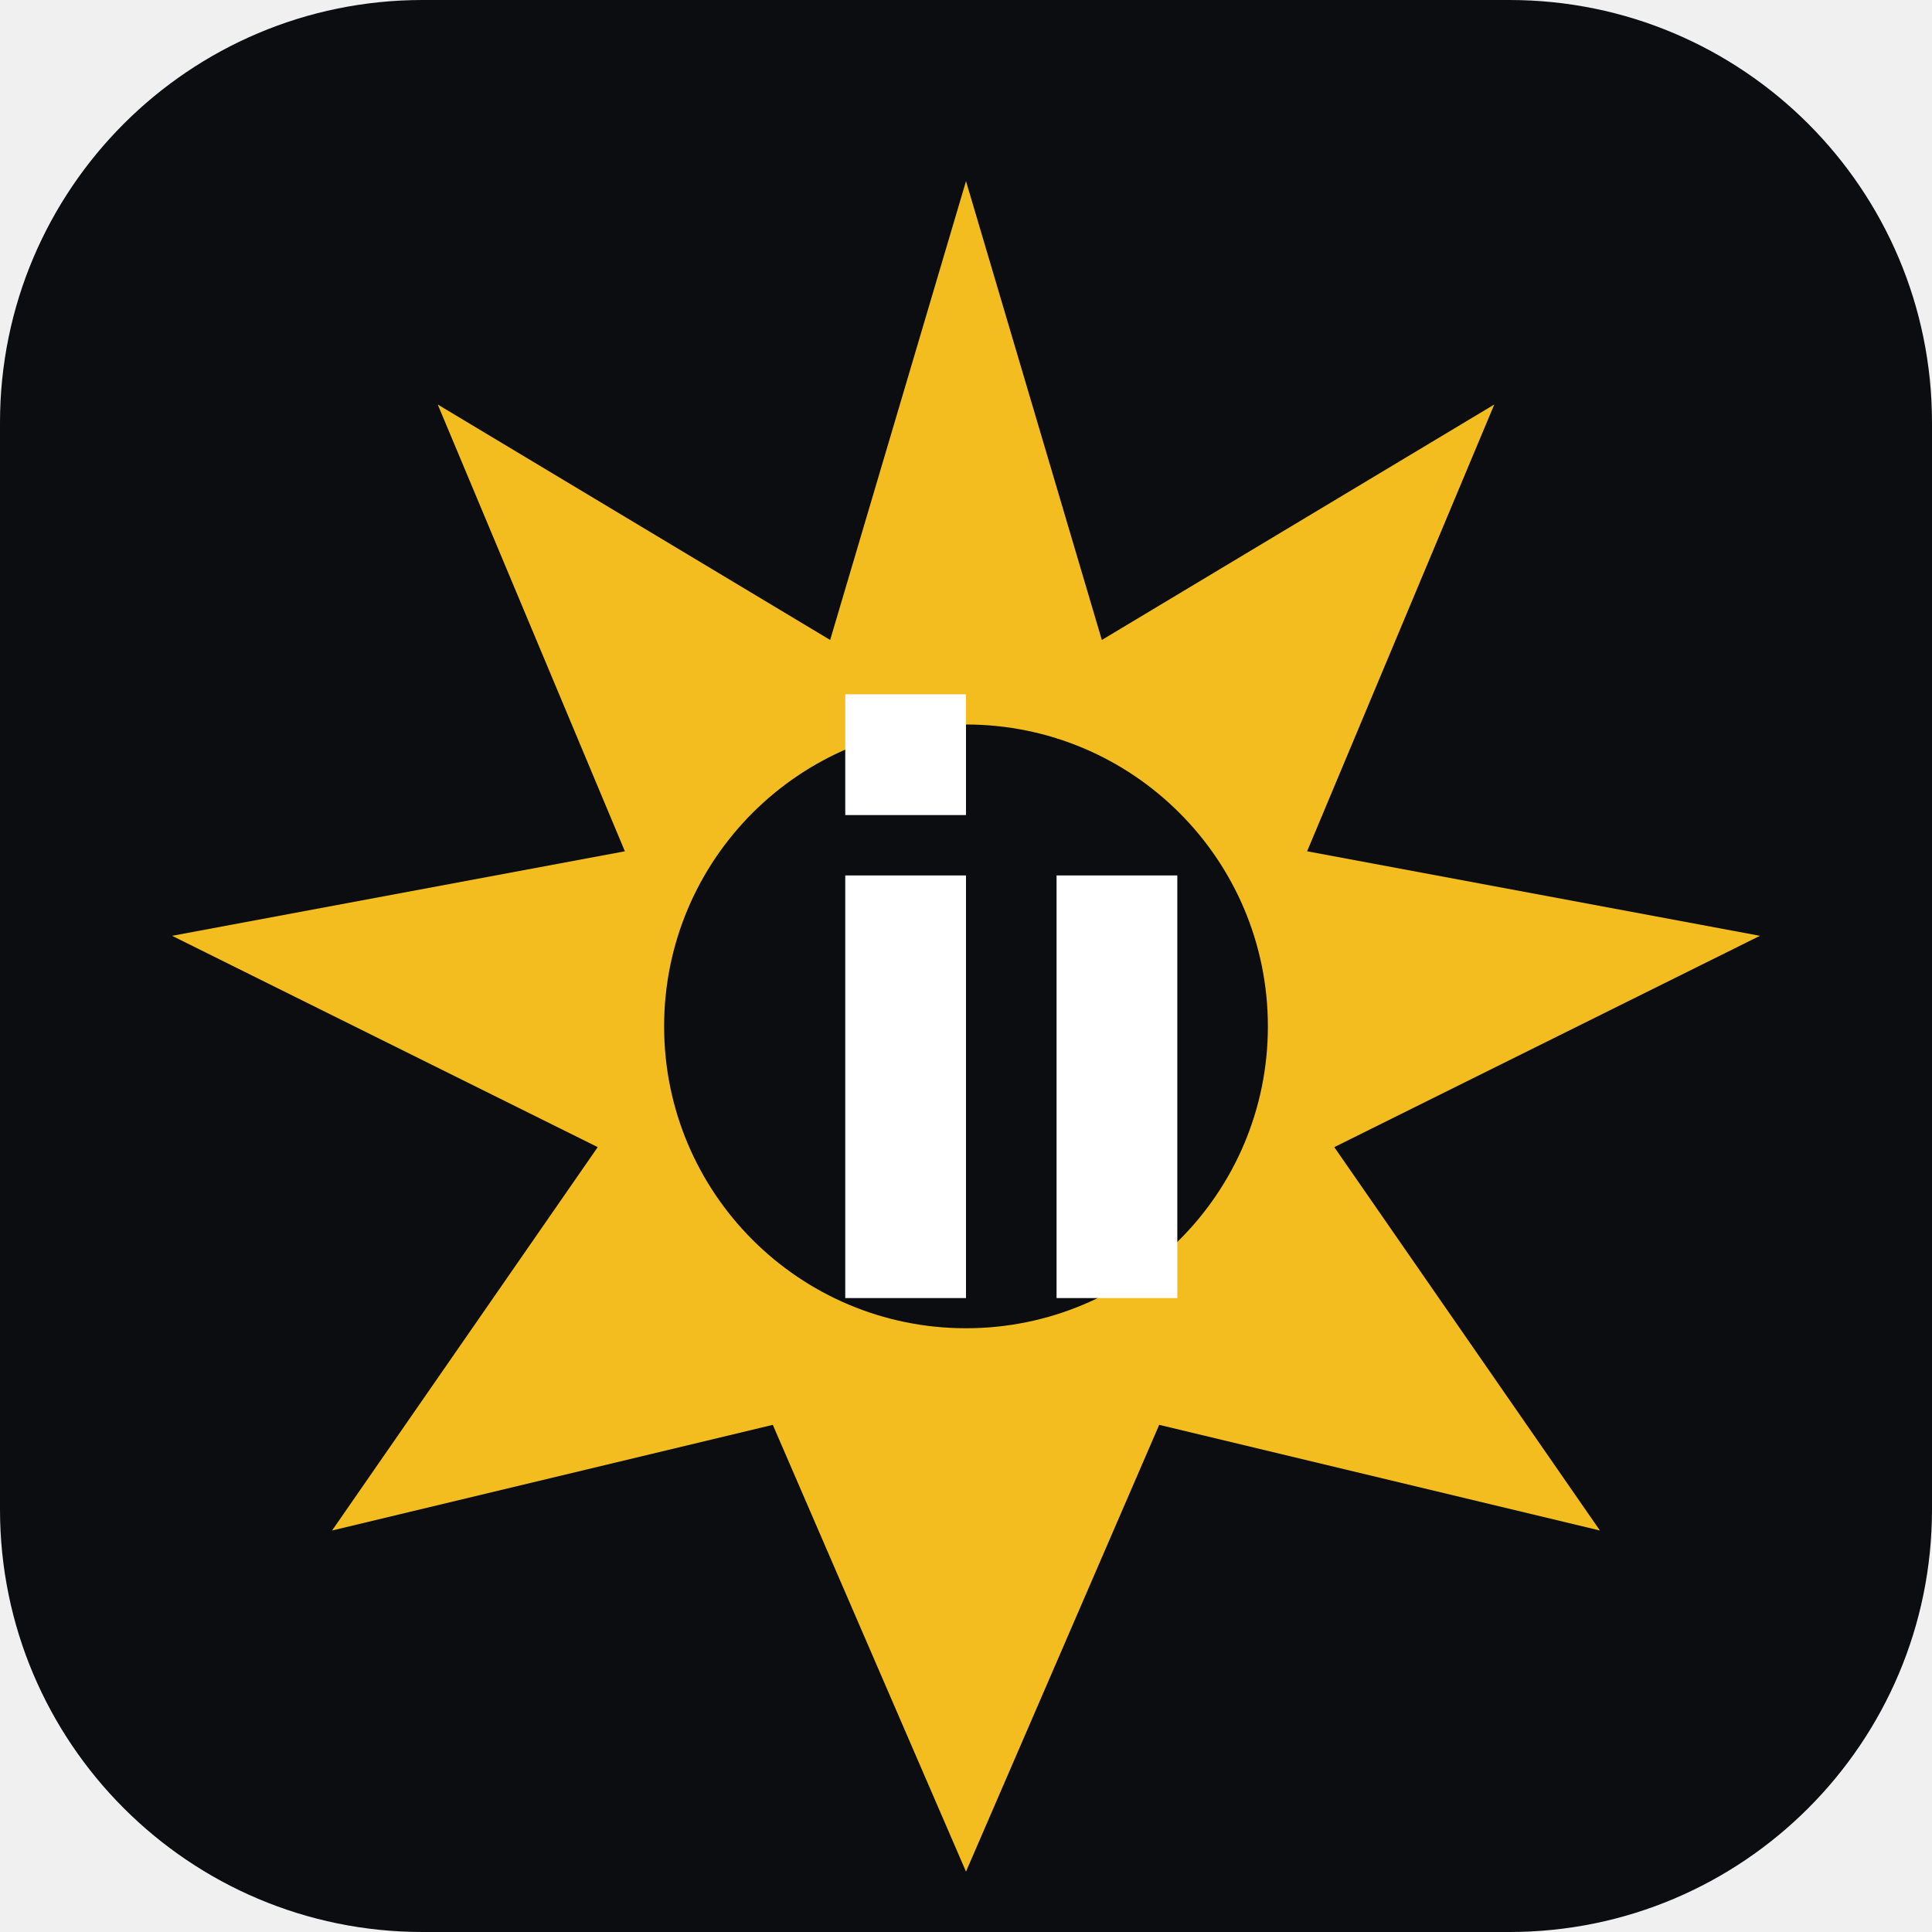
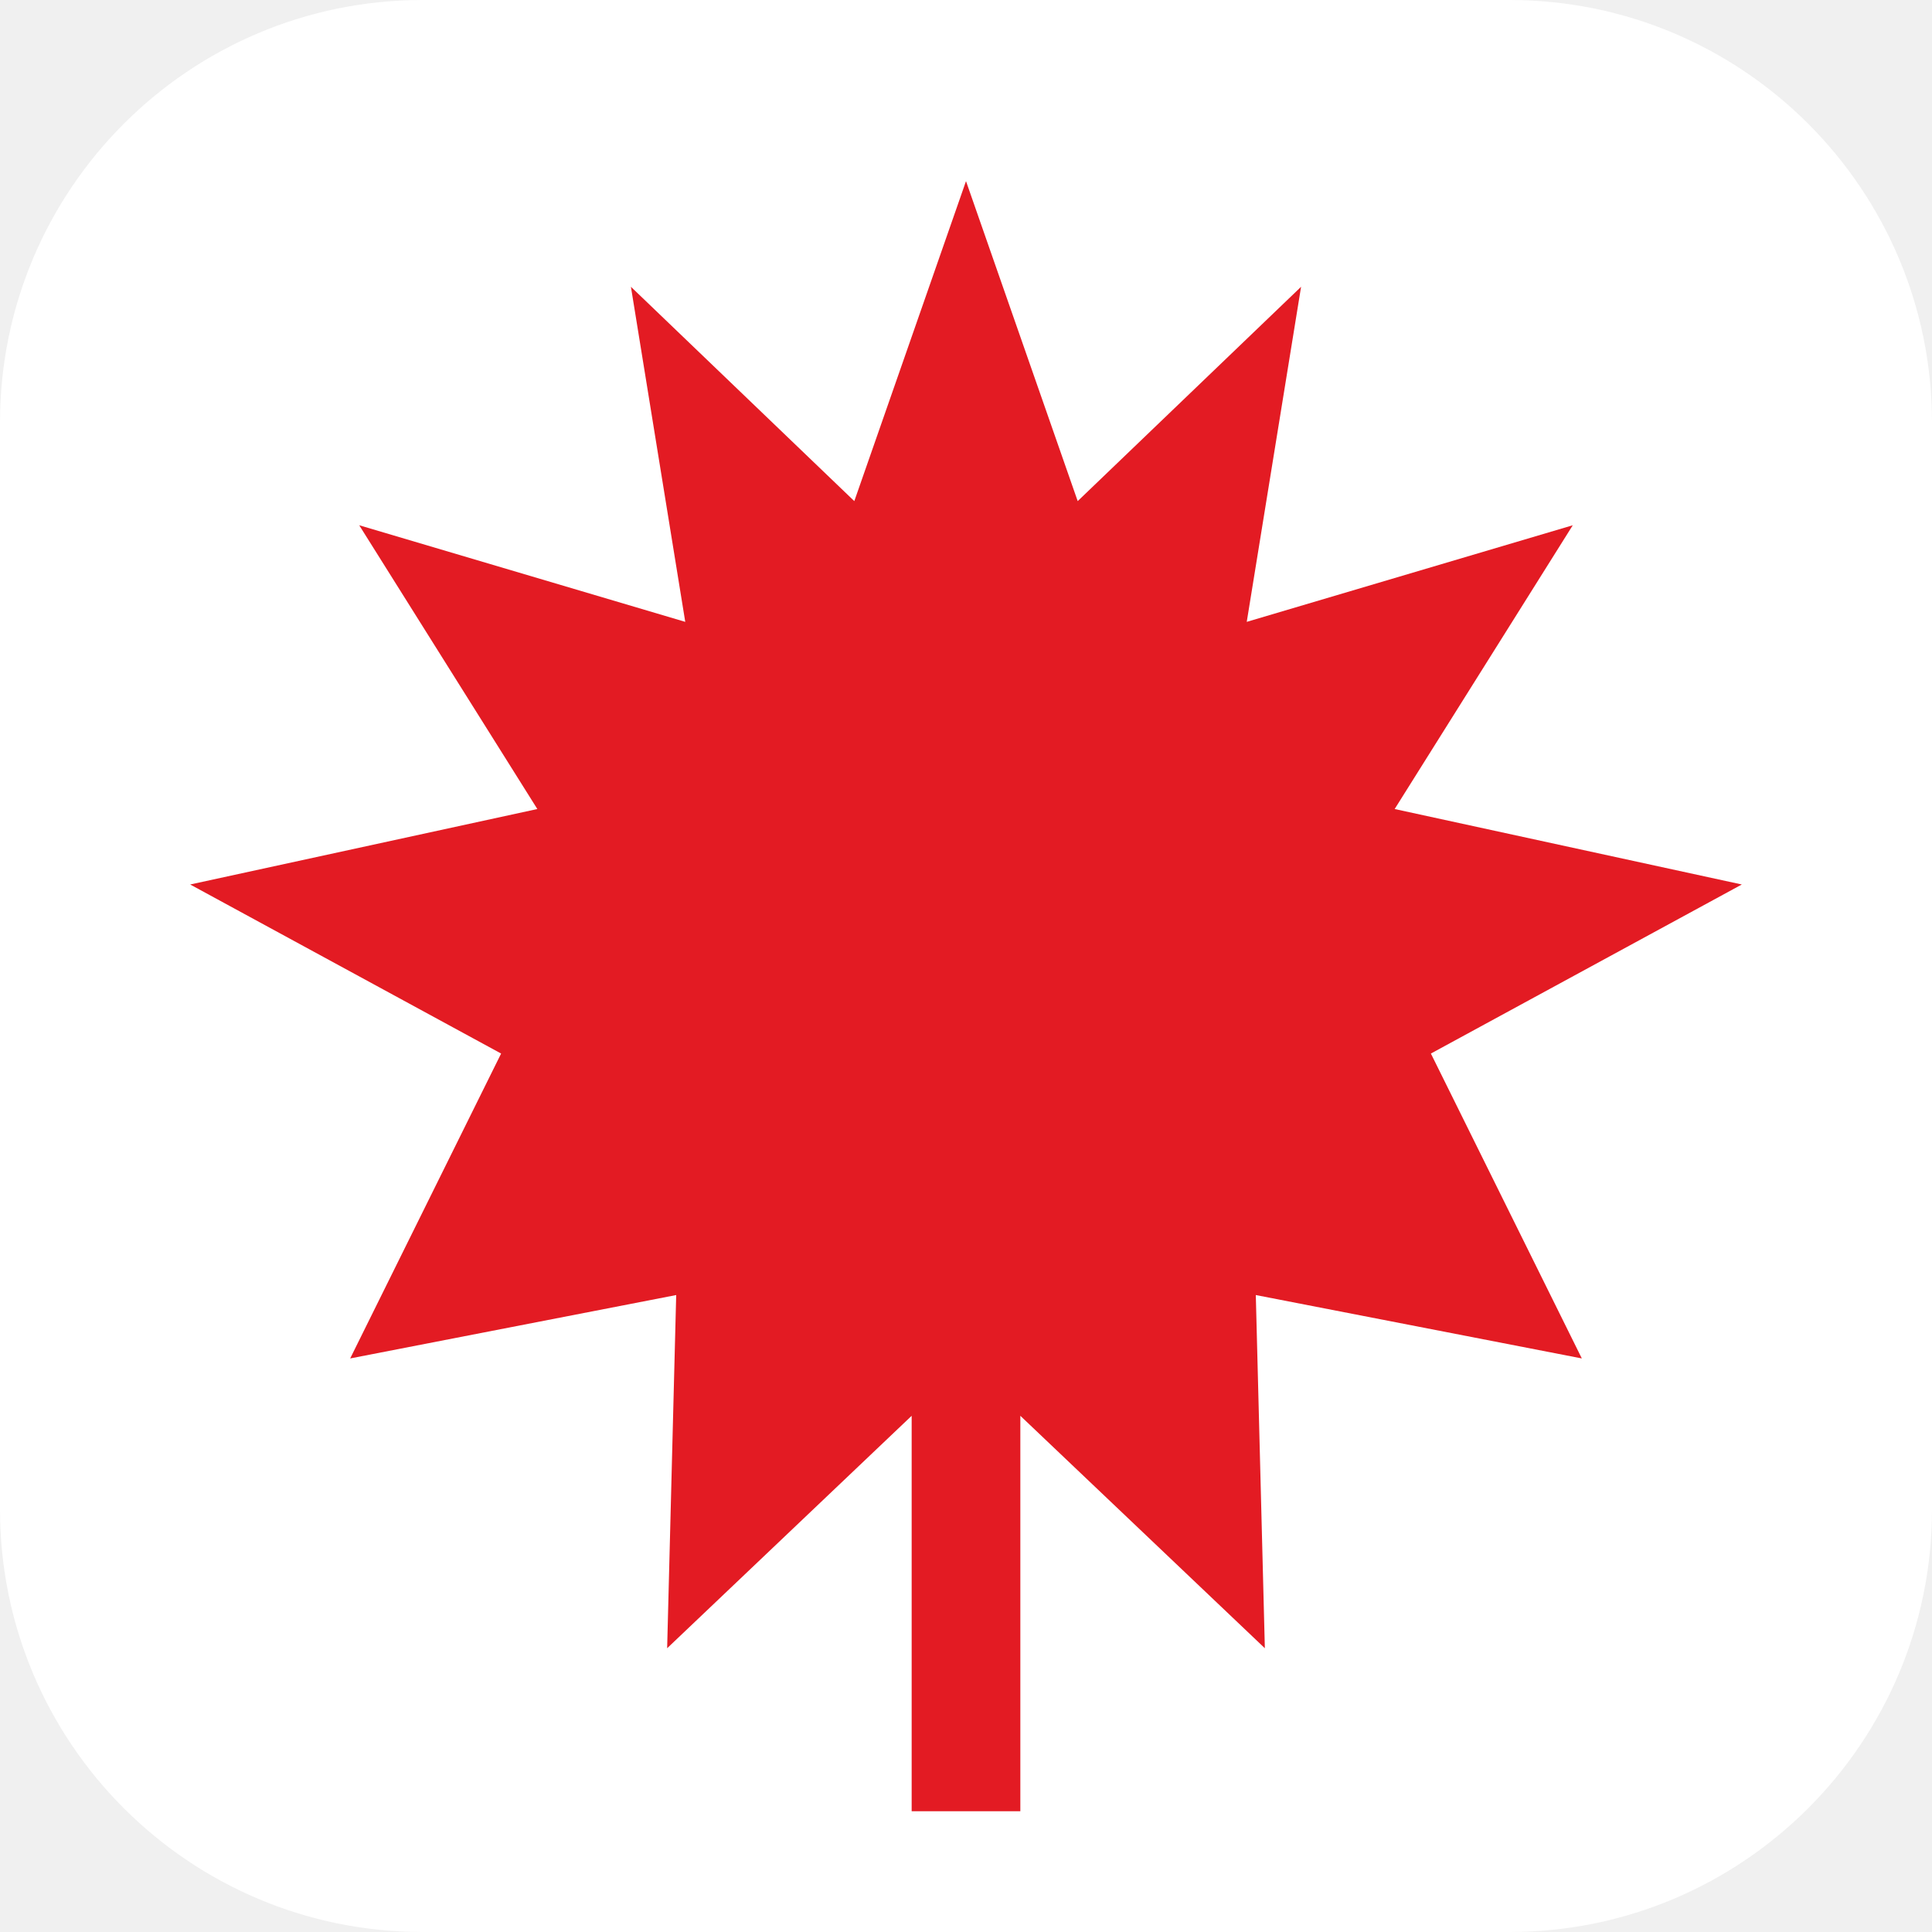
- <svg xmlns="http://www.w3.org/2000/svg" viewBox="0 0 64 64" role="img" aria-label="iCanada Reparos">
-   <rect width="64" height="64" rx="14" fill="#0b0d10" />
-   <path d="M32 6l4.5 15.2 13-7.8-6.2 14.8 15 2.8-14.1 7 8.8 12.7-14.6-3.5L32 62l-6.4-14.8L11 50.7 19.8 38 5.7 31l15-2.8-6.2-14.8 13 7.8L32 6z" fill="#f3bd20" />
-   <circle cx="32" cy="34" r="10" fill="#0b0d10" />
-   <path d="M28 29h4v14h-4zm0-6h4v4h-4zm7 6h4v14h-4z" fill="#fff" />
+ <svg xmlns="http://www.w3.org/2000/svg" viewBox="0 0 64 64" role="img" aria-label="iCanada Reparos - folha do Canadá">
+   <rect width="64" height="64" rx="14" fill="#ffffff" />
+   <path d="M32 6l3.7 10.6 7.4-7.1-1.8 11.1 10.8-3.2-5.9 9.4 11.5 2.5-10.3 5.6 5 10.1-10.8-2.1.3 11.7-8.1-7.7V60h-3.6V46.9l-8.1 7.7.3-11.7-10.8 2.1 5-10.1L6.3 29.3l11.5-2.5-5.9-9.4 10.8 3.2-1.8-11.1 7.4 7.1L32 6z" fill="#e31b23" />
</svg>
